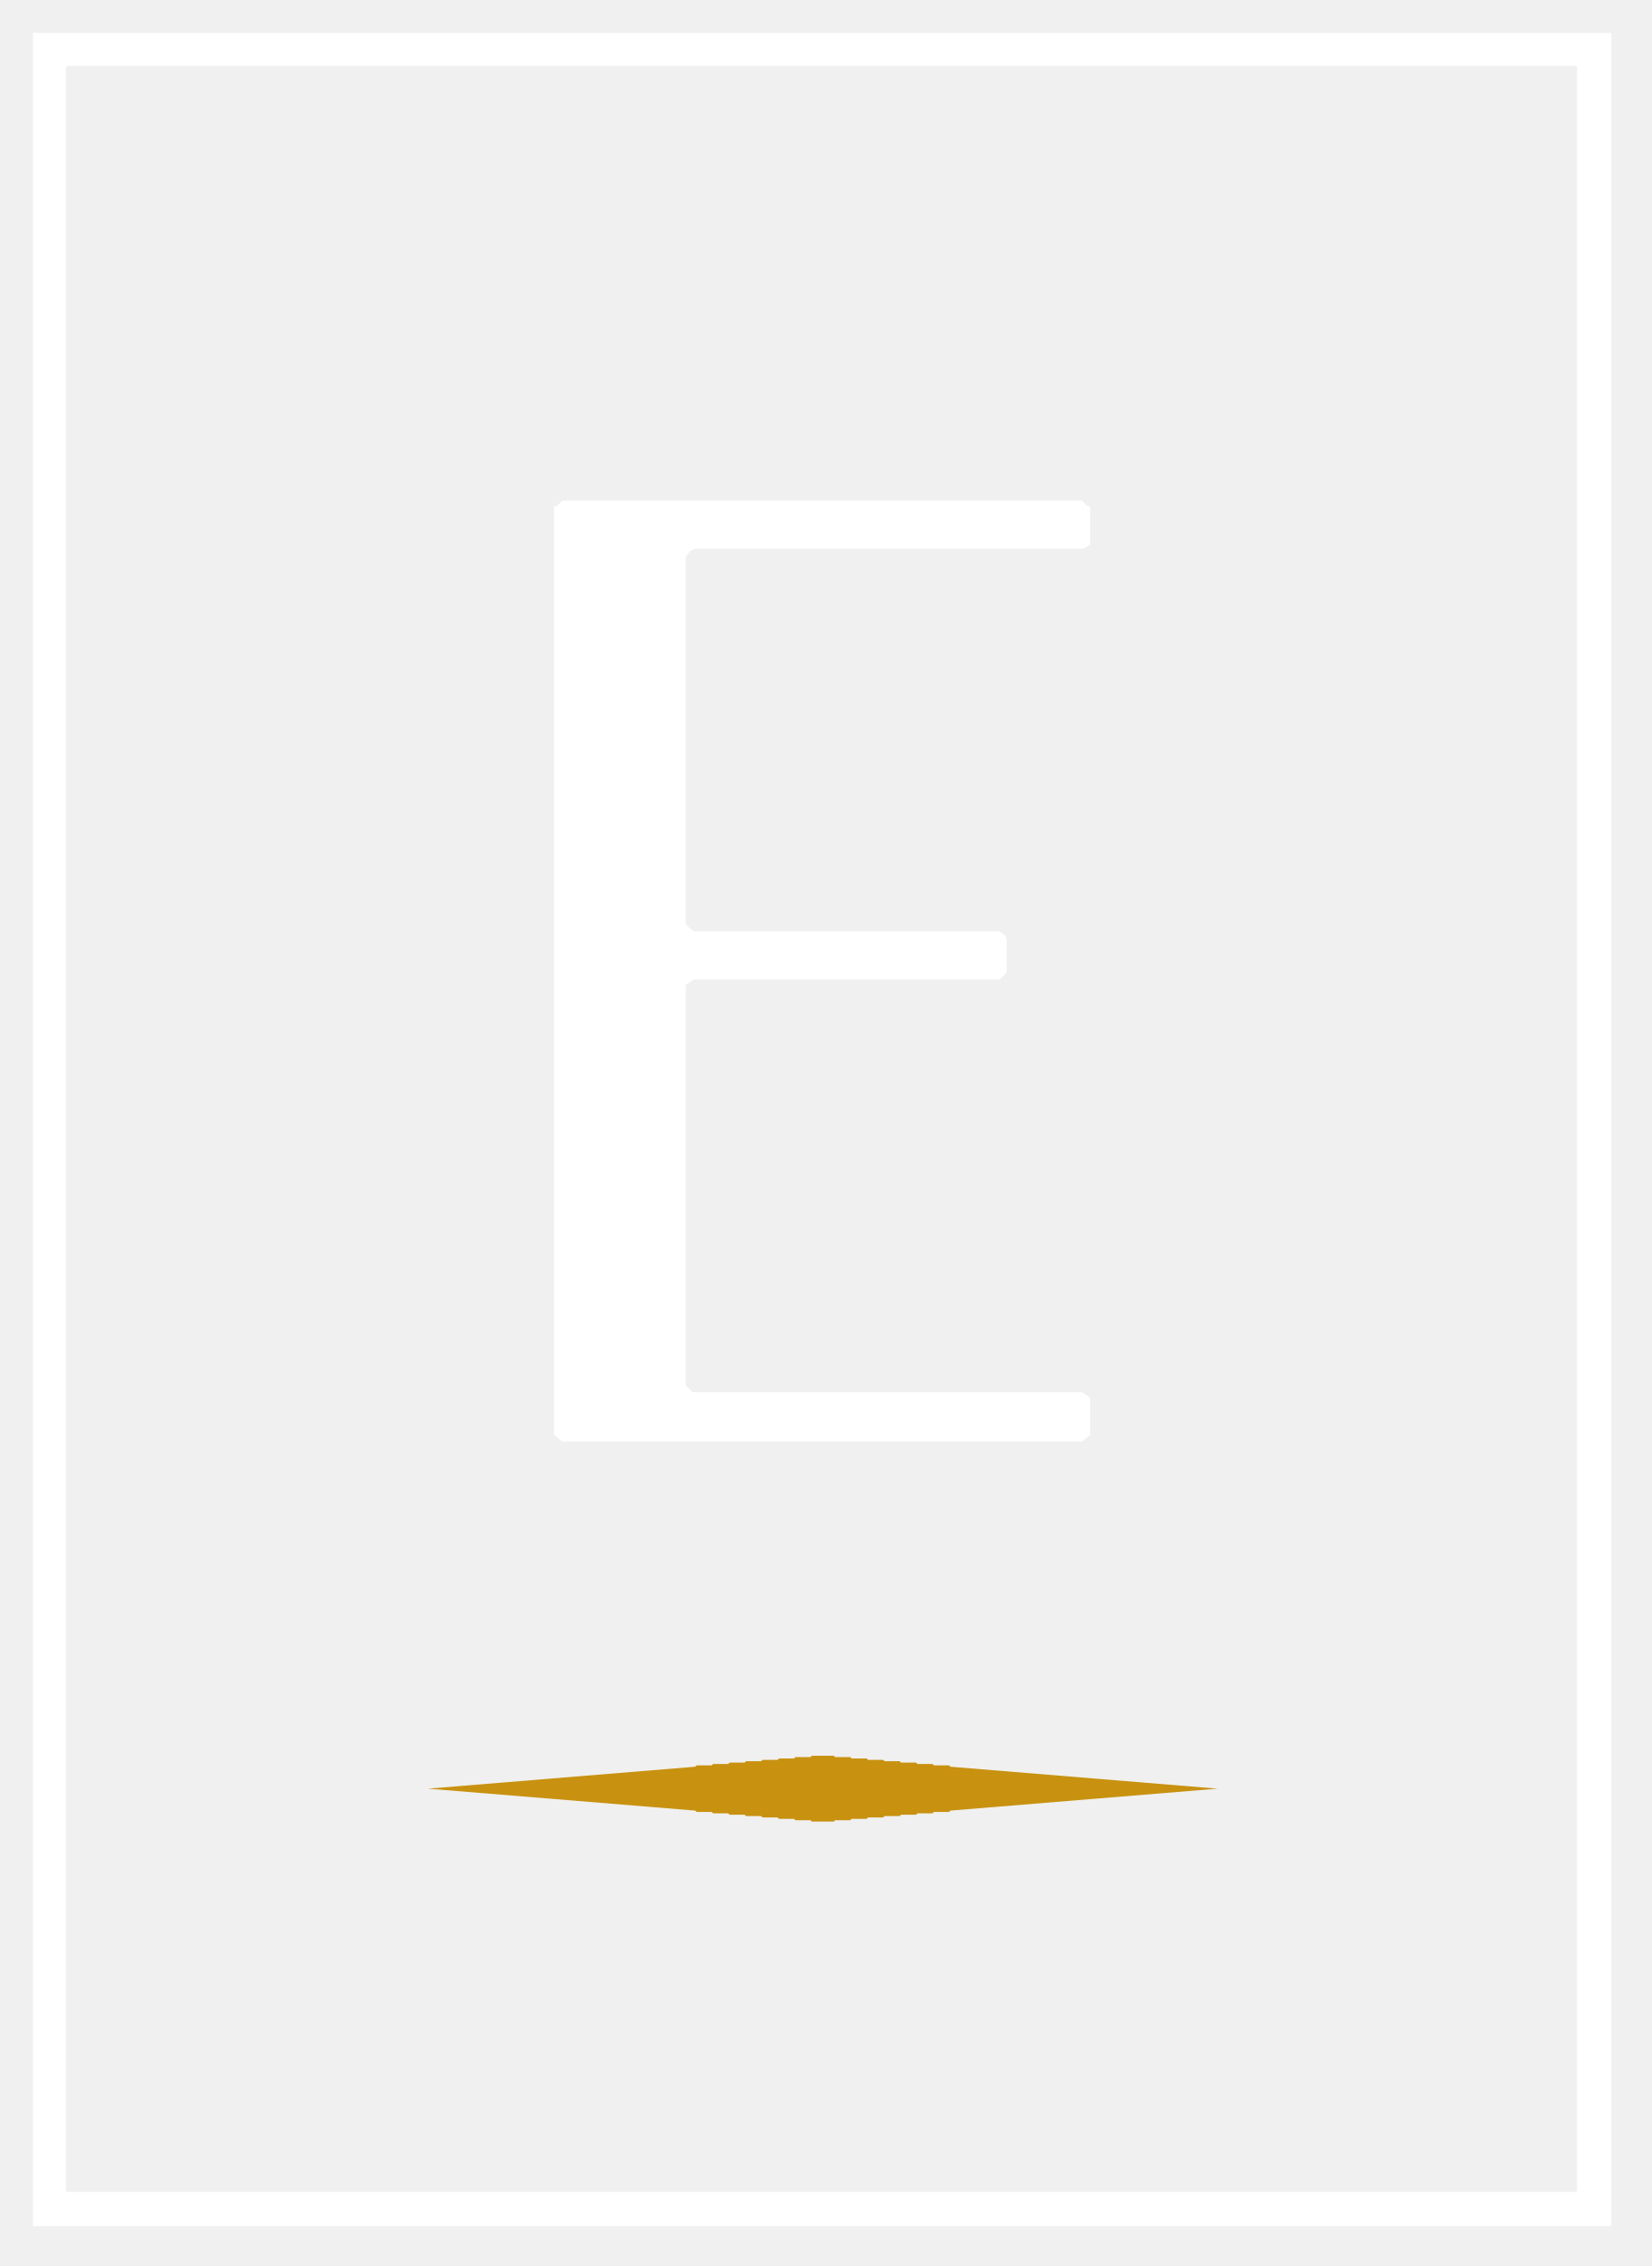
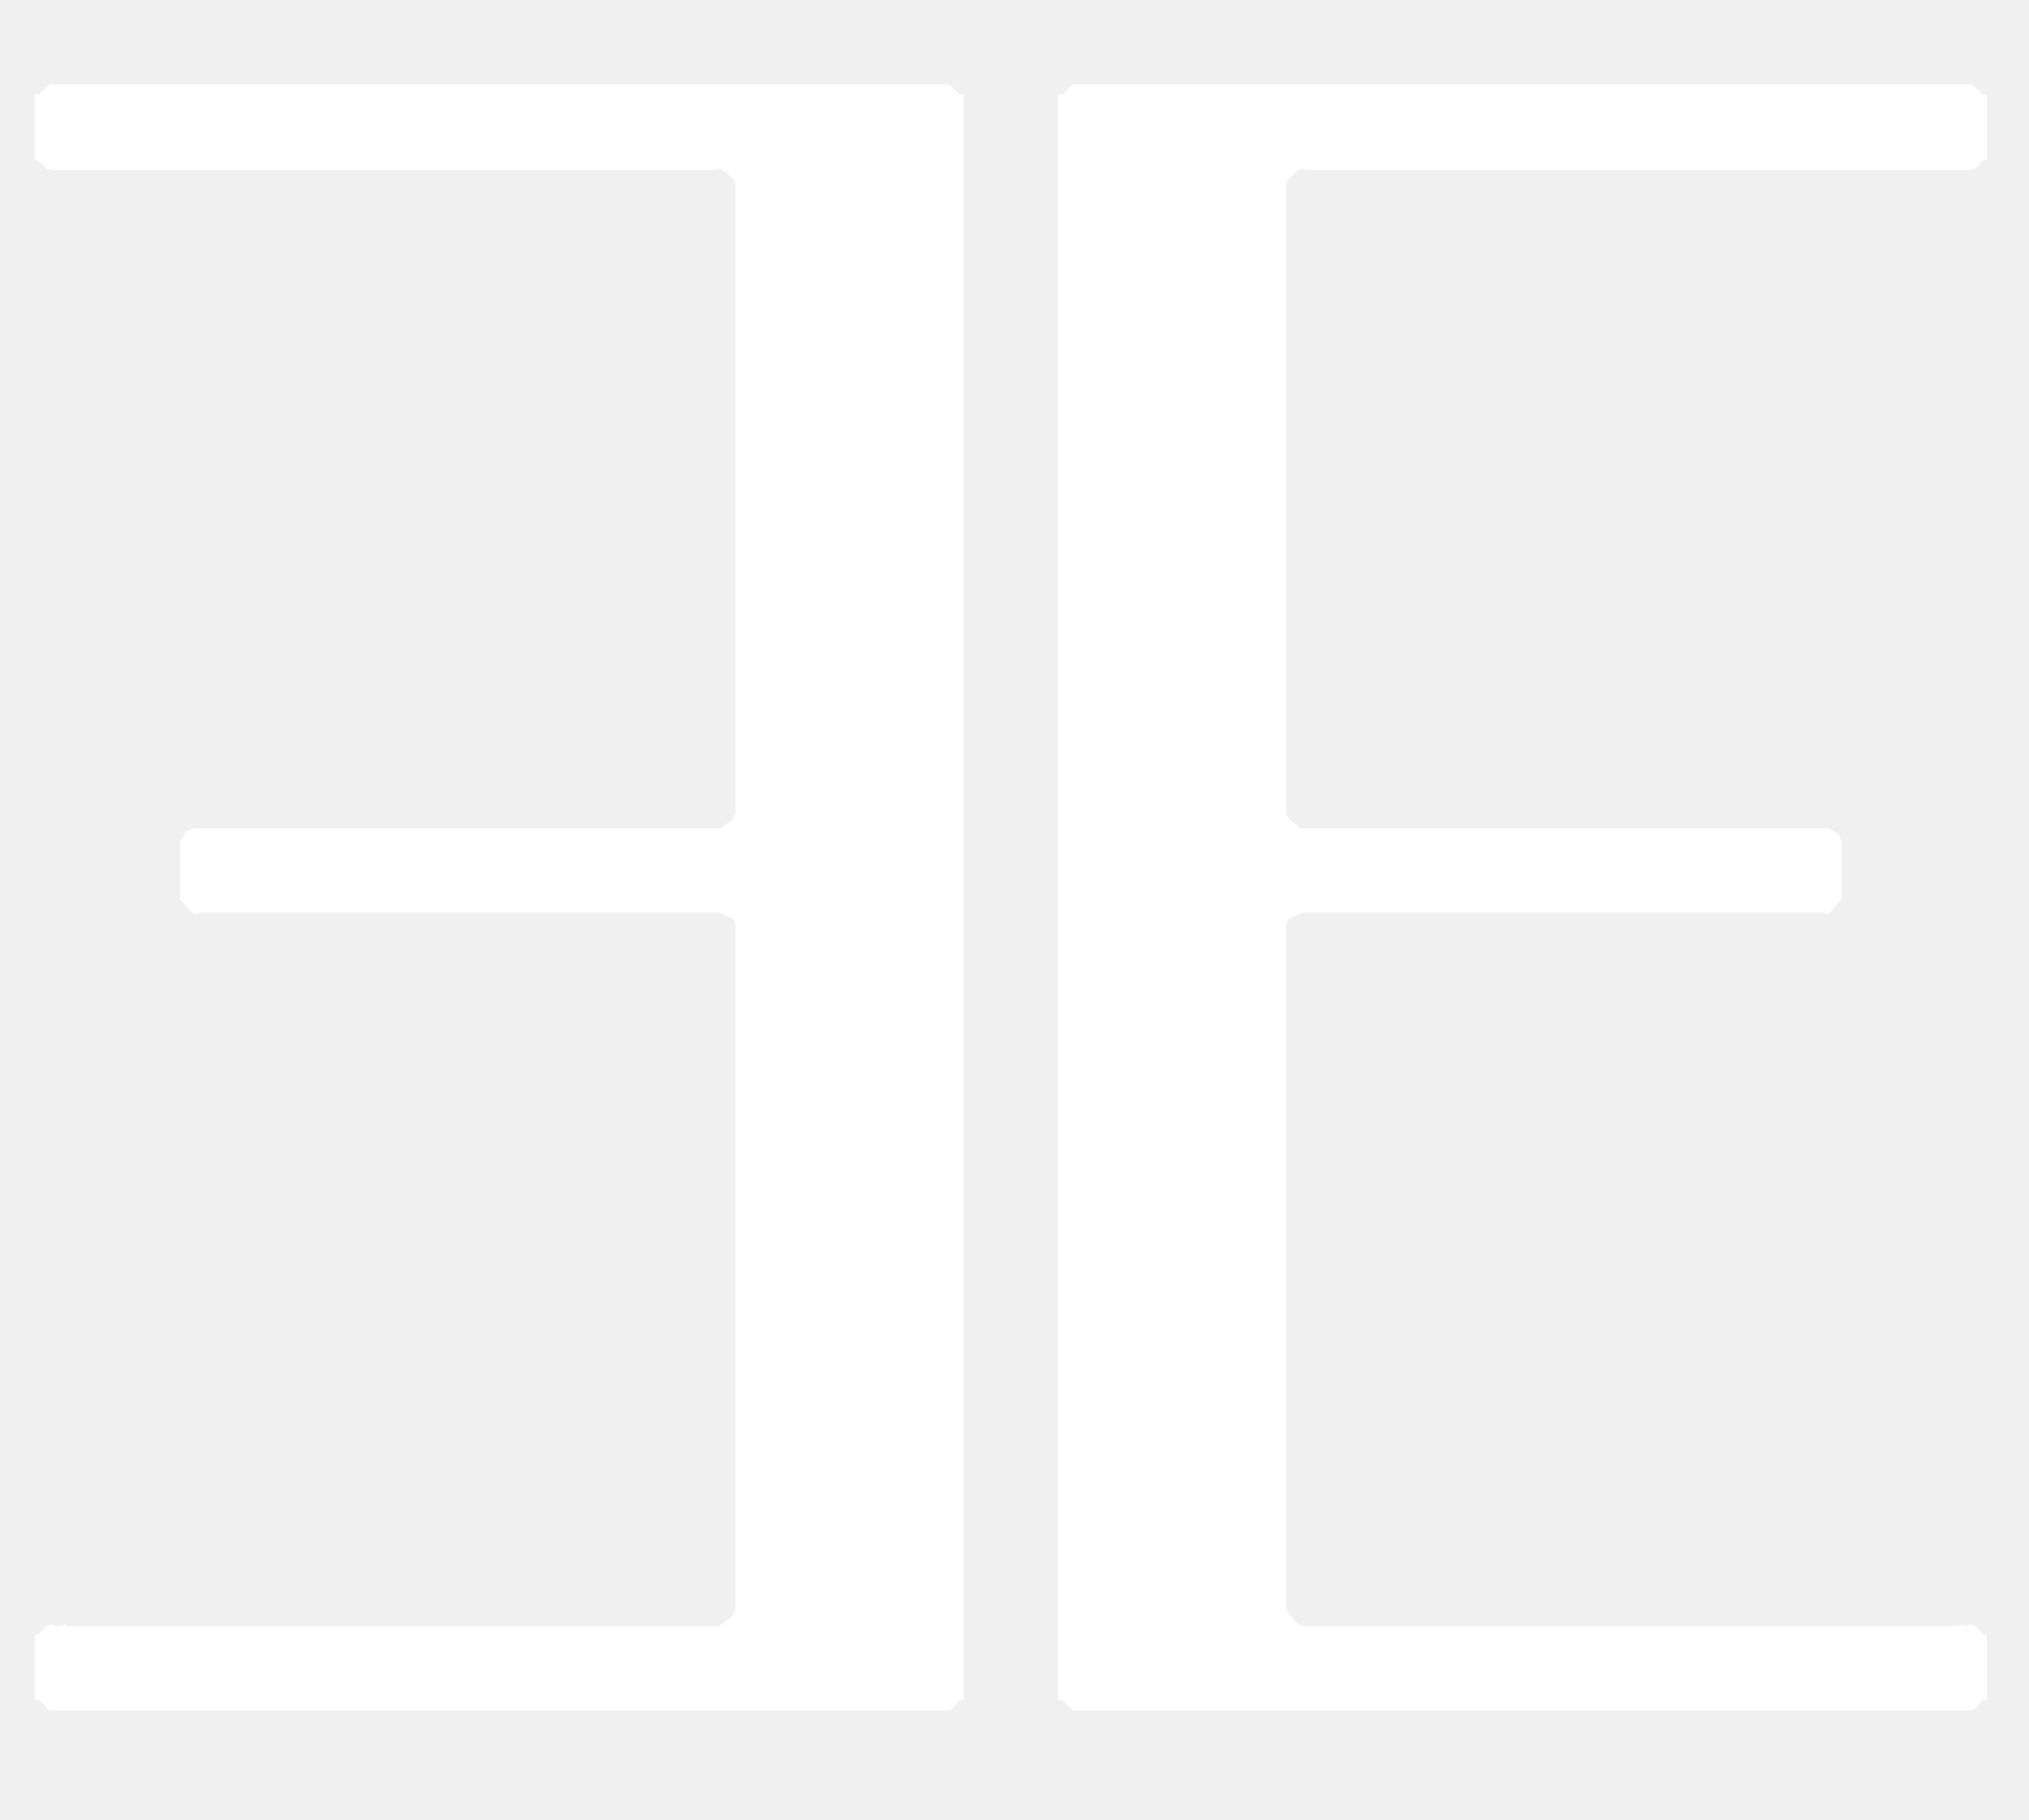
- <svg xmlns="http://www.w3.org/2000/svg" viewBox="-6 -6 301 413" width="301" height="413">
-   <path fill="#FFFFFF" fill-rule="evenodd" d="M96.50,85.25L95.50,86.25L95.00,86.25L95.00,255.50L96.50,256.75L191.25,256.75L192.75,255.50L192.75,248.75L191.25,247.75L120.25,247.75L119.00,246.50L119.00,173.50L120.50,172.50L176.25,172.50L177.50,171.25L177.50,165.25L177.25,164.50L176.25,163.75L120.50,163.75L119.25,162.75L119.00,162.25L119.00,95.50L119.75,94.50L120.75,94.00L191.50,94.00L192.75,93.25L192.75,86.25L192.25,86.25L191.25,85.25ZM0.00,0.00L0.00,399.75L287.75,399.75L287.75,0.00ZM6.25,6.00L281.25,6.00L281.50,6.25L281.50,393.25L281.25,393.50L6.25,393.50L6.00,393.25L6.00,6.25Z" />
-   <path fill="#C89210" fill-rule="evenodd" d="M72.00,320.00L120.75,324.00L121.00,324.25L123.75,324.25L124.00,324.50L126.75,324.50L127.00,324.75L129.75,324.75L130.00,325.00L132.75,325.00L133.00,325.25L135.75,325.25L136.00,325.50L138.75,325.50L139.00,325.75L141.75,325.75L142.00,326.00L146.00,326.00L146.25,325.75L149.00,325.75L149.25,325.50L152.00,325.50L152.25,325.25L155.00,325.25L155.25,325.00L158.00,325.00L158.25,324.75L161.00,324.75L161.25,324.50L164.00,324.50L164.25,324.25L167.00,324.25L167.25,324.00L216.00,320.00L167.25,316.00L167.00,315.75L164.25,315.75L164.00,315.50L161.25,315.50L161.00,315.25L158.25,315.25L158.00,315.00L155.25,315.00L155.00,314.75L152.25,314.75L152.00,314.50L149.25,314.50L149.00,314.25L146.25,314.25L146.00,314.00L142.00,314.00L141.75,314.25L139.00,314.25L138.75,314.50L136.00,314.50L135.75,314.75L133.00,314.75L132.75,315.00L130.00,315.00L129.75,315.25L127.00,315.25L126.75,315.50L124.00,315.50L123.75,315.75L121.00,315.75L120.75,316.00Z" />
+ <svg xmlns="http://www.w3.org/2000/svg" viewBox="-6 -6 349 313" width="349" height="313">
+   <path fill="#FFFFFF" fill-rule="evenodd" d="M178.50,8.50L176.75,10.25L176.00,10.25L176.00,286.50L176.75,286.50L178.50,288.25L333.25,288.25L333.75,288.00L335.00,286.50L335.75,286.50L335.75,275.25L335.25,275.25L333.75,273.75L333.00,273.50L332.00,273.75L331.50,273.50L330.25,273.75L218.00,273.75L217.00,273.25L215.25,271.00L215.25,153.25L215.50,152.25L218.00,151.00L307.50,151.00L308.00,151.25L308.75,151.00L310.75,148.75L310.75,138.75L310.25,137.50L308.50,136.50L217.75,136.50L215.75,135.00L215.25,134.00L215.25,25.75L215.50,25.00L217.00,23.50L218.00,23.00L219.50,23.25L332.75,23.25L333.75,23.00L335.00,21.75L335.75,21.50L335.75,10.25L335.00,10.25L333.25,8.50ZM2.50,8.50L0.75,10.25L0.00,10.25L0.00,21.50L0.75,21.75L2.00,23.00L3.00,23.25L116.25,23.25L117.75,23.00L118.75,23.50L120.25,25.00L120.50,25.75L120.50,134.00L120.00,135.00L118.00,136.50L27.25,136.50L26.00,137.00L25.00,138.75L25.00,148.75L27.00,151.00L27.75,151.25L28.25,151.00L117.75,151.00L120.25,152.25L120.50,153.25L120.50,271.00L120.00,272.00L117.75,273.75L5.50,273.75L5.25,273.50L3.75,273.75L2.75,273.50L2.00,273.75L0.50,275.25L0.00,275.25L0.00,286.50L0.75,286.50L2.50,288.25L157.25,288.25L157.75,288.00L159.00,286.50L159.75,286.50L159.75,10.25L159.00,10.25L157.25,8.50Z" />
</svg>
